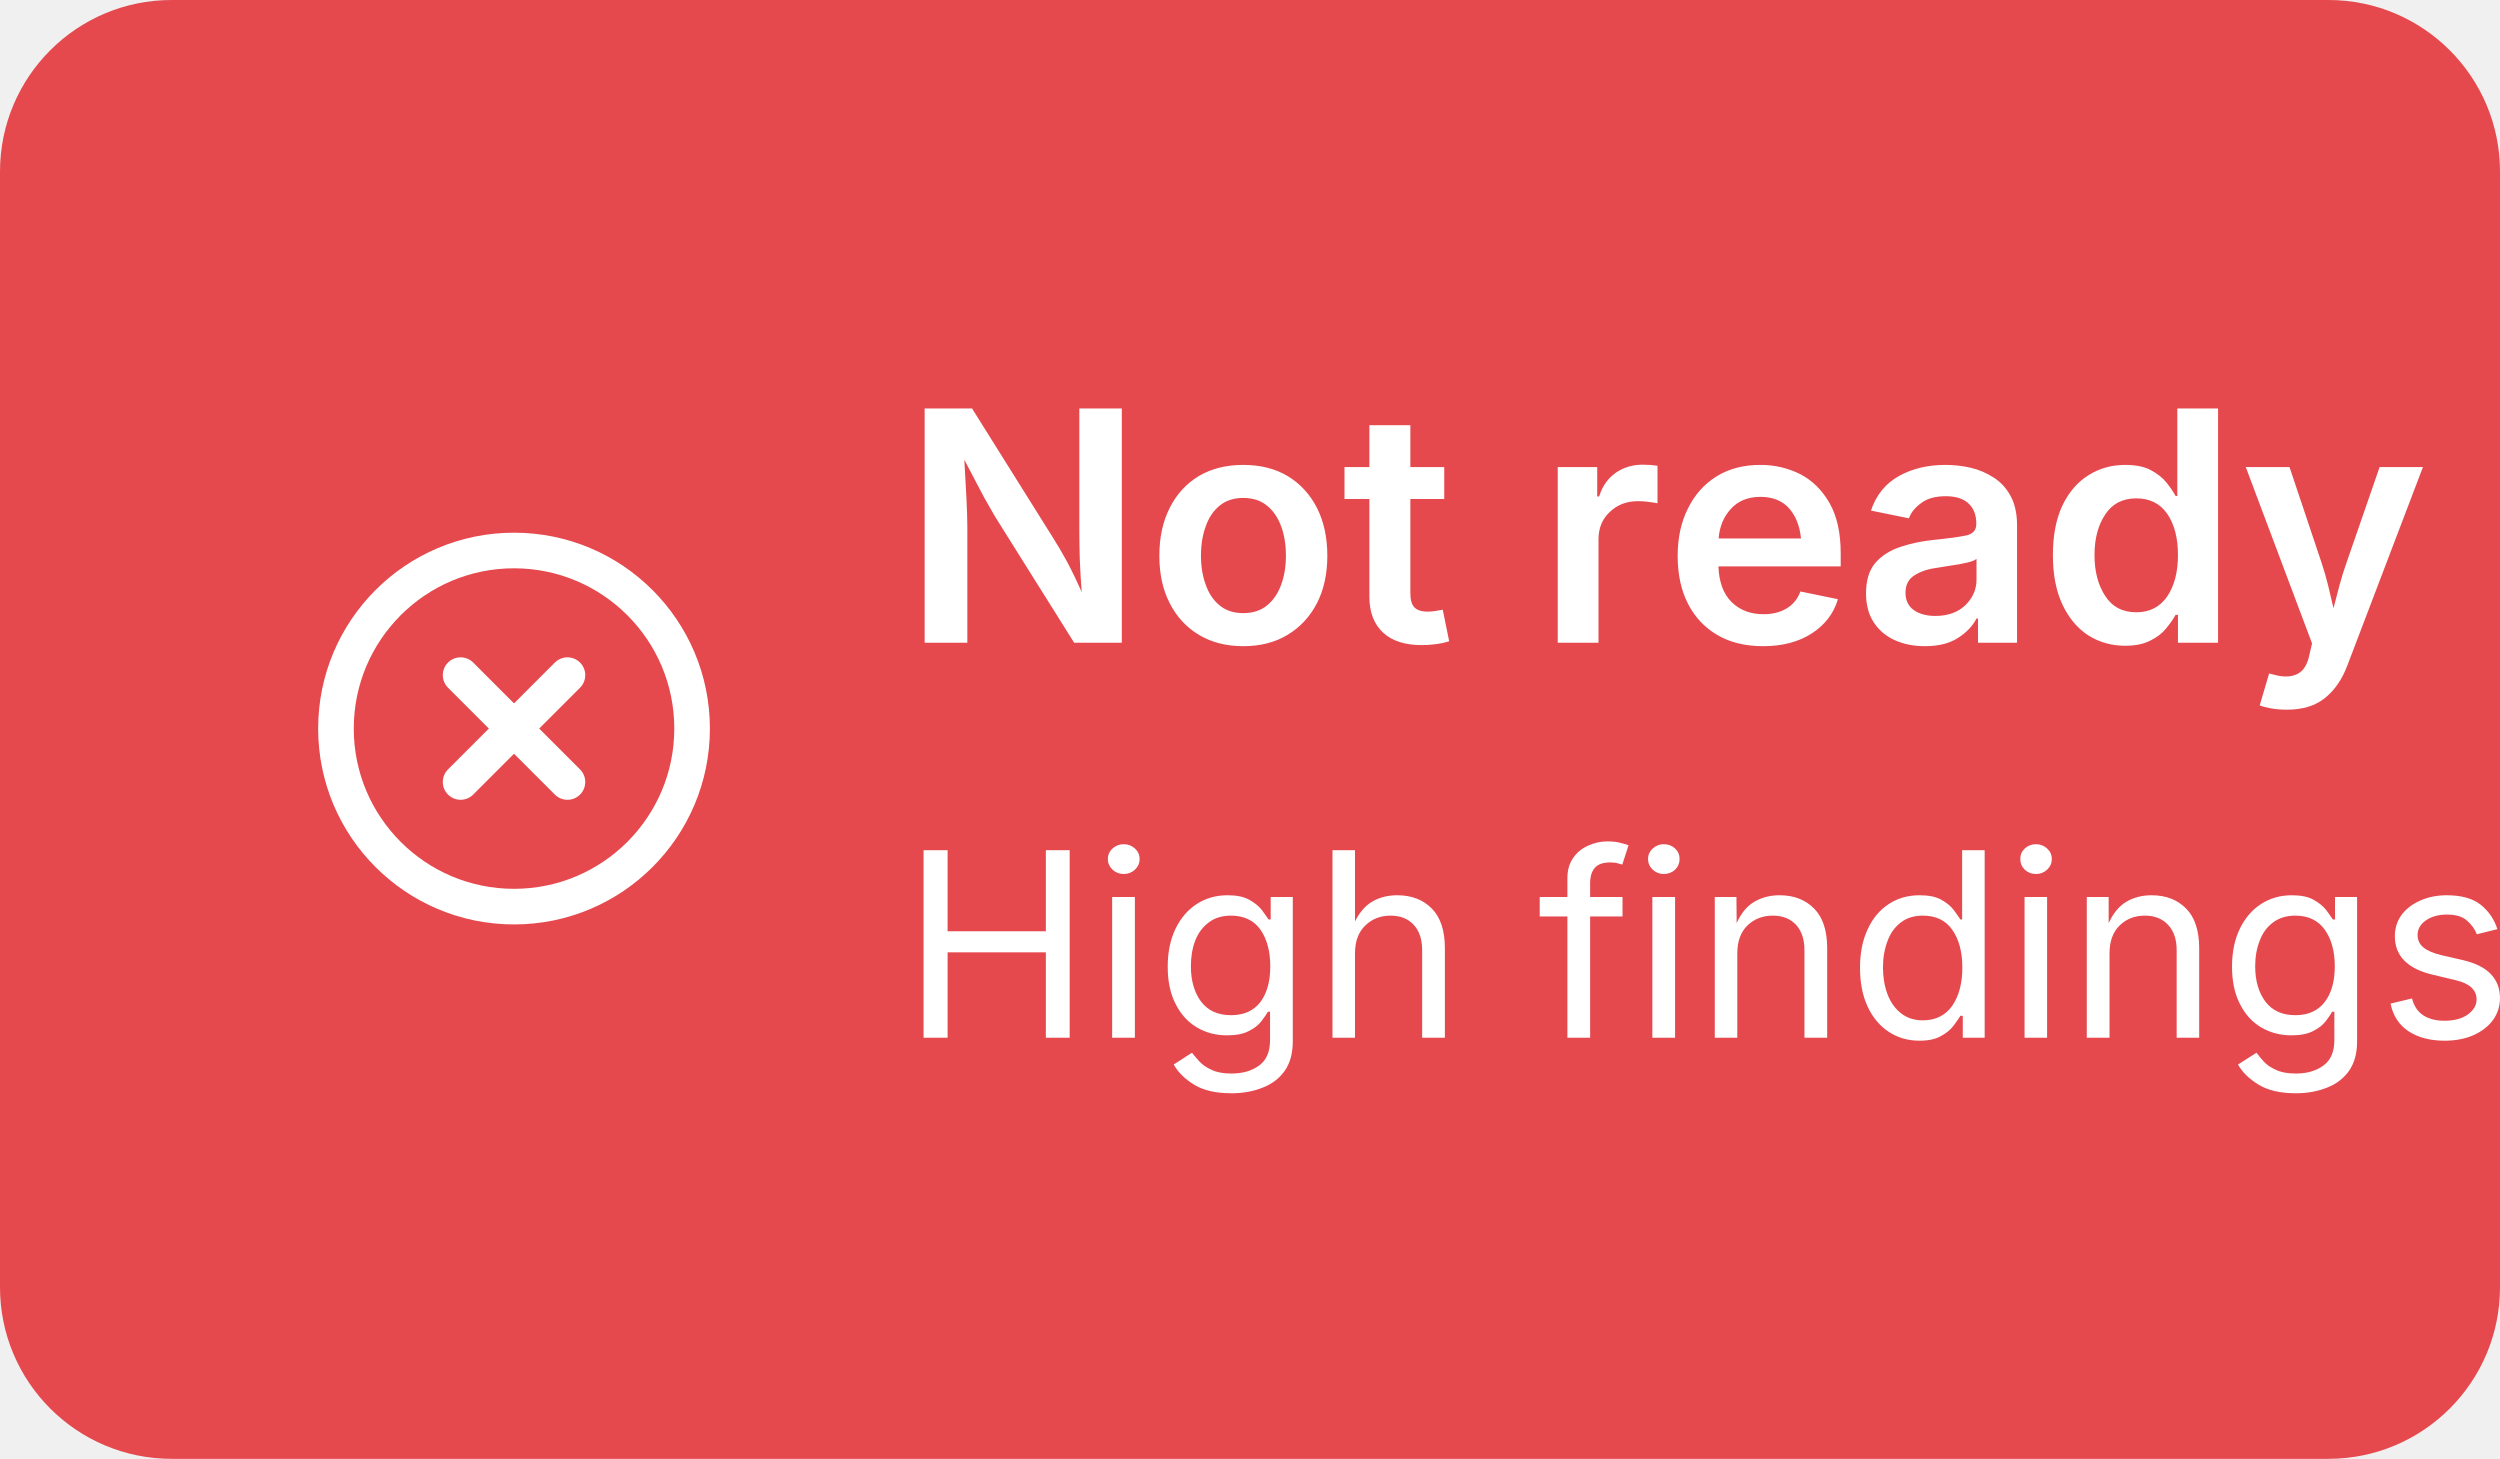
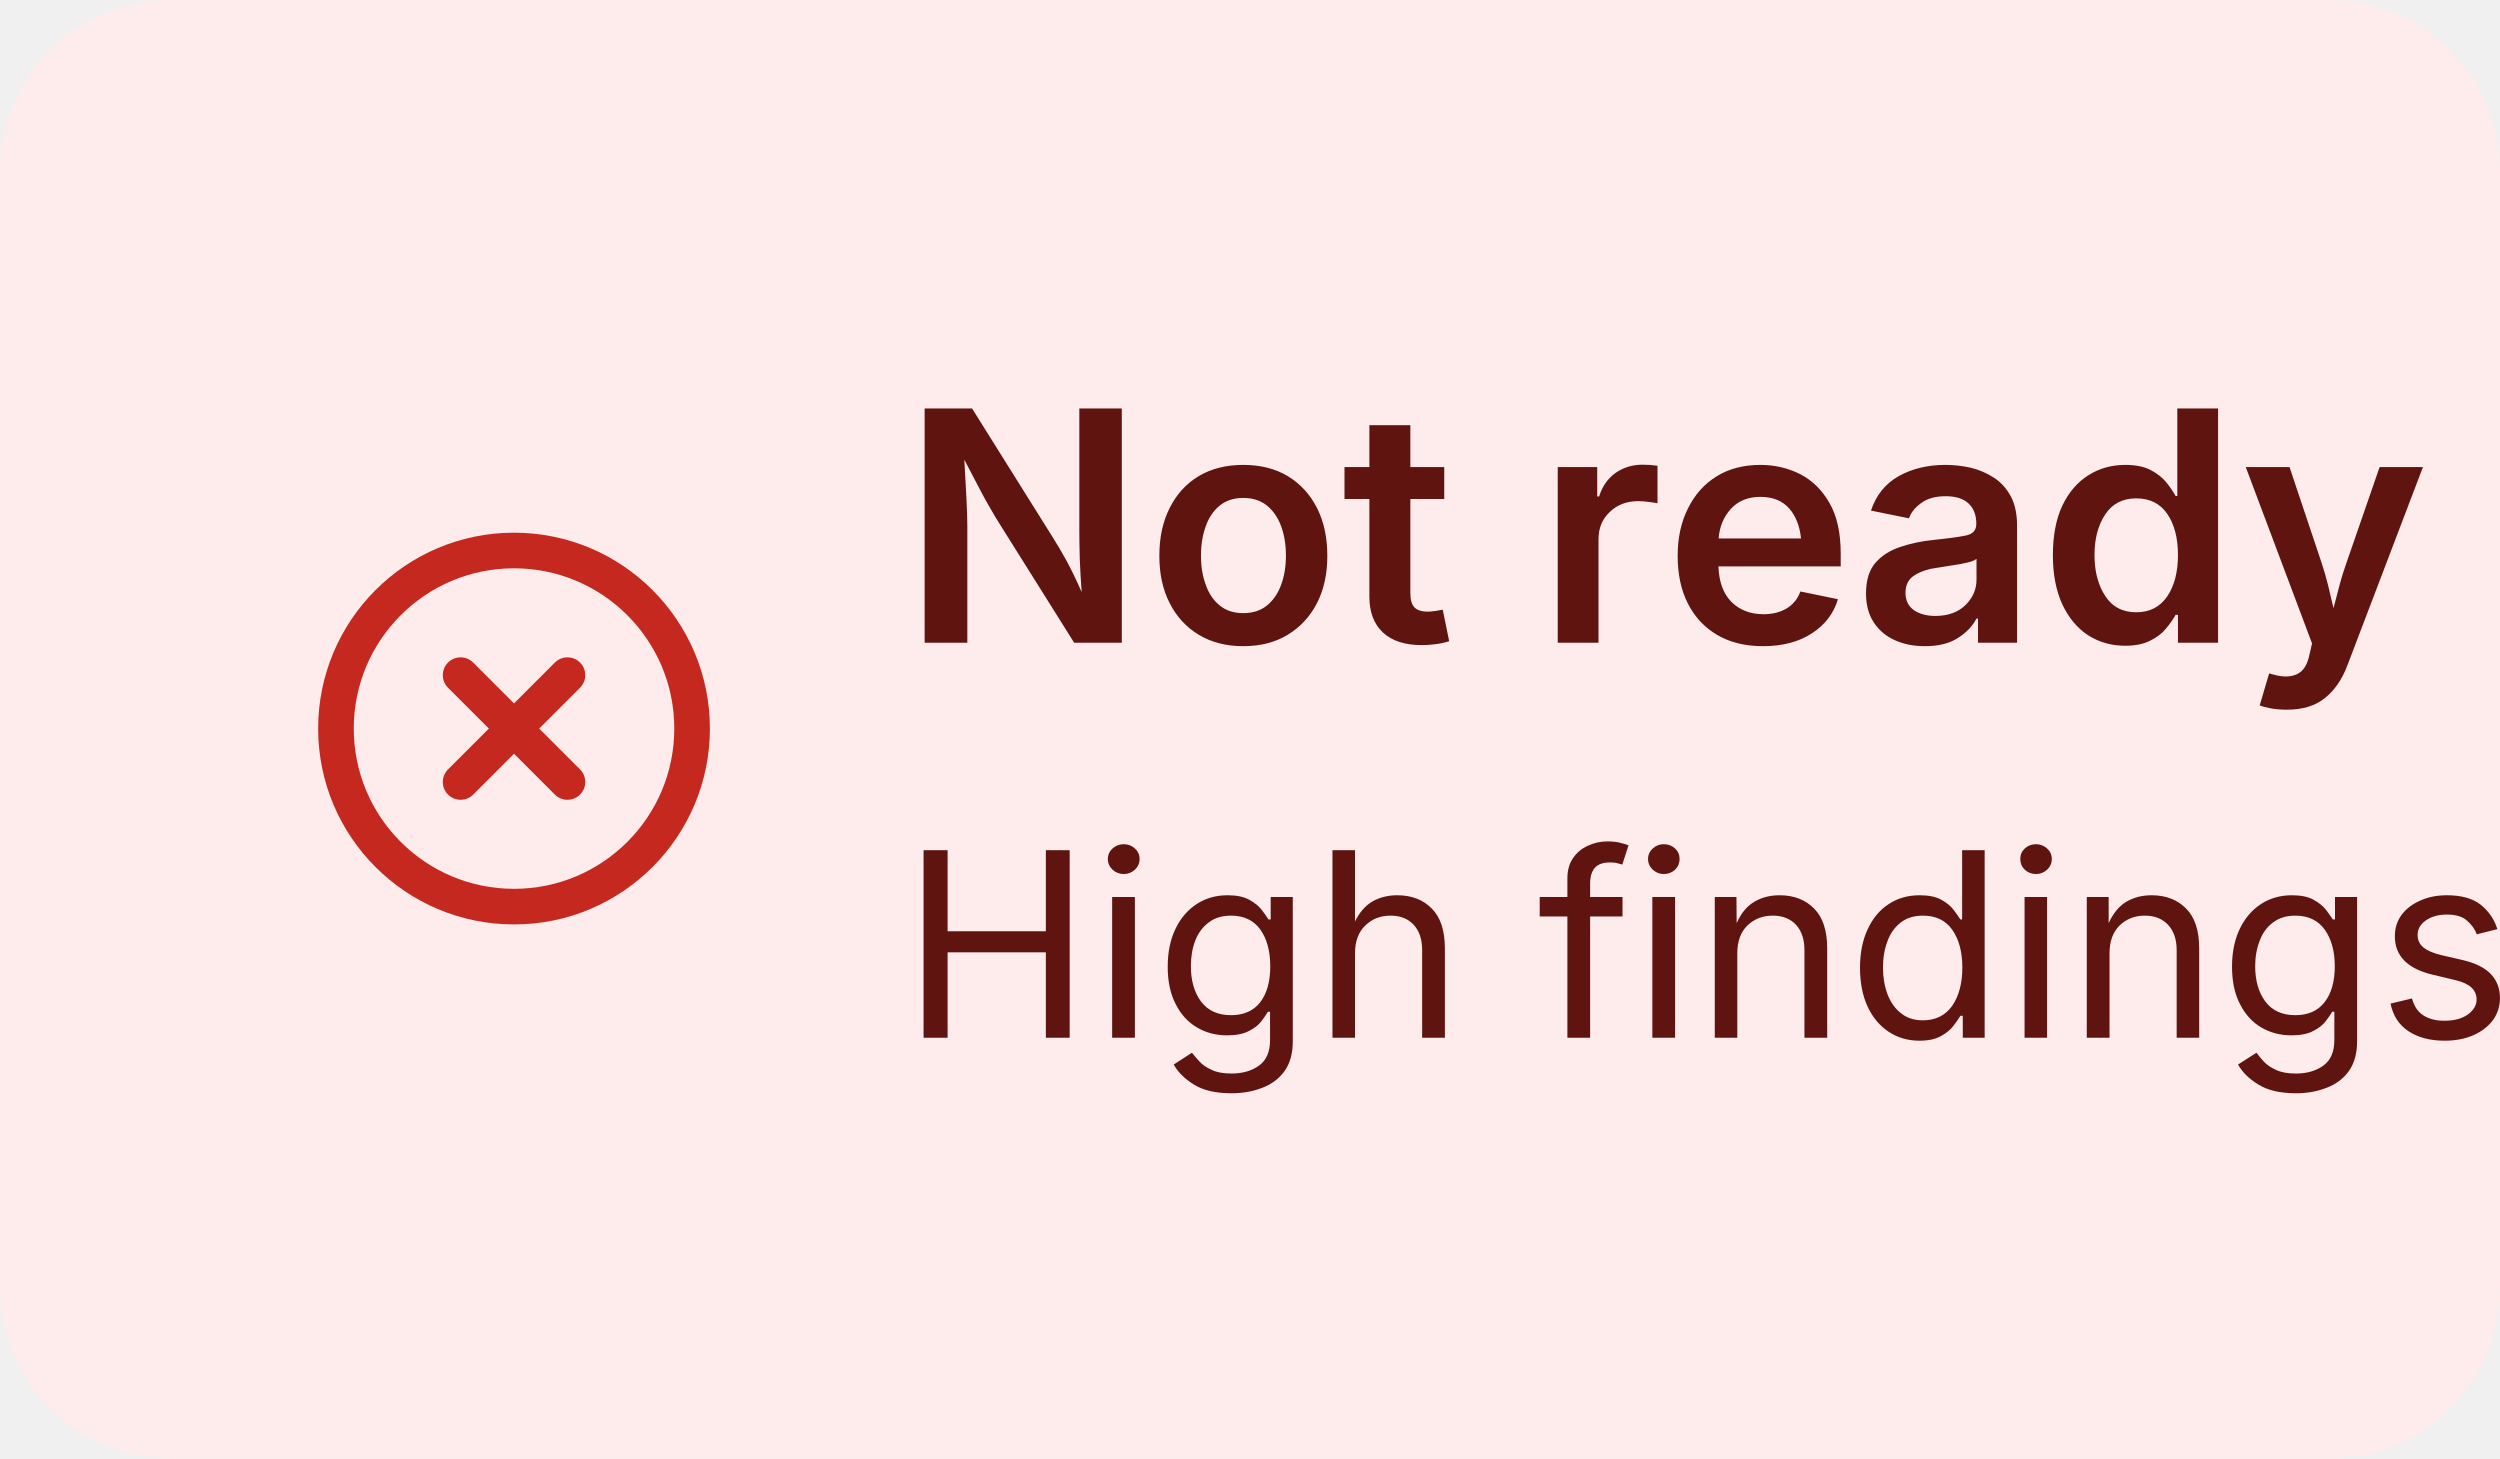
<svg xmlns="http://www.w3.org/2000/svg" width="100%" height="68">
-   <style>.f{fill:#e5484d}.t{fill:#ffffff}.i{stroke:#ffffff}</style>
+   <style>.f{fill:#fdeceb}.t{fill:#5f1410}.i{stroke:#c5281f}@media (prefers-color-scheme:dark){.f{fill:#3a1c1c}.t{fill:#ffe9e6}.i{stroke:#ff8379}}</style>
  <rect width="100%" height="68" rx="8" class="f" />
  <g transform="translate(14 24) scale(0.83)" fill="none" class="i" stroke-width="2" stroke-linecap="round" stroke-linejoin="round">
    <circle cx="12" cy="12" r="10" />
    <path d="m15 9-6 6" />
    <path d="m9 9 6 6" />
  </g>
  <path d="M43.1 39.46V28.54H45.31L49.08 34.56Q49.38 35.03 49.72 35.65Q50.06 36.28 50.42 37.1Q50.36 36.31 50.33 35.54Q50.31 34.77 50.31 34.27V28.54H52.29V39.46H50.07L46.67 34.04Q46.38 33.59 46.13 33.14Q45.87 32.7 45.6 32.17Q45.32 31.64 44.95 30.93Q45 31.94 45.05 32.76Q45.09 33.58 45.09 34.04V39.46ZM57.95 39.62Q56.76 39.62 55.88 39.09Q55 38.56 54.52 37.61Q54.04 36.67 54.04 35.41Q54.04 34.13 54.52 33.18Q55 32.22 55.88 31.69Q56.76 31.17 57.95 31.17Q59.15 31.17 60.02 31.69Q60.9 32.22 61.39 33.18Q61.87 34.13 61.87 35.41Q61.87 36.67 61.39 37.61Q60.9 38.56 60.02 39.09Q59.15 39.62 57.95 39.62ZM57.95 38.08Q58.62 38.08 59.06 37.72Q59.5 37.36 59.72 36.75Q59.94 36.15 59.94 35.4Q59.94 34.64 59.72 34.04Q59.5 33.43 59.06 33.07Q58.62 32.71 57.95 32.71Q57.29 32.71 56.85 33.07Q56.41 33.43 56.2 34.04Q55.98 34.64 55.98 35.4Q55.98 36.15 56.2 36.75Q56.41 37.36 56.85 37.72Q57.29 38.08 57.95 38.08ZM67.32 31.27V32.76H65.74V37.15Q65.74 37.6 65.92 37.8Q66.11 38.01 66.55 38.01Q66.68 38.01 66.9 37.98Q67.11 37.95 67.25 37.92L67.55 39.39Q67.23 39.49 66.9 39.53Q66.57 39.57 66.27 39.57Q65.09 39.57 64.46 38.98Q63.83 38.39 63.83 37.31V32.76H62.67V31.27H63.83V29.32H65.74V31.27ZM72.61 39.46V31.27H74.45V32.64H74.54Q74.76 31.93 75.31 31.54Q75.86 31.16 76.56 31.16Q76.93 31.16 77.26 31.21V32.96Q77.14 32.93 76.88 32.9Q76.61 32.86 76.36 32.86Q75.56 32.86 75.04 33.36Q74.51 33.85 74.51 34.64V39.46ZM82.18 39.62Q80.94 39.62 80.05 39.1Q79.16 38.58 78.68 37.64Q78.2 36.7 78.2 35.41Q78.2 34.15 78.68 33.2Q79.15 32.24 80.02 31.7Q80.88 31.17 82.06 31.17Q83.05 31.17 83.91 31.6Q84.76 32.04 85.28 32.95Q85.8 33.86 85.8 35.3V35.9H80.1Q80.14 36.99 80.71 37.56Q81.29 38.13 82.2 38.13Q82.83 38.13 83.28 37.86Q83.73 37.59 83.92 37.07L85.67 37.43Q85.38 38.42 84.46 39.02Q83.54 39.62 82.18 39.62ZM80.11 34.6H83.95Q83.86 33.72 83.39 33.19Q82.91 32.66 82.06 32.66Q81.19 32.66 80.68 33.22Q80.17 33.78 80.11 34.6ZM89.72 39.62Q88.94 39.62 88.32 39.34Q87.7 39.06 87.34 38.51Q86.98 37.96 86.98 37.16Q86.98 36.23 87.43 35.72Q87.88 35.22 88.59 34.99Q89.31 34.75 90.1 34.67Q91.17 34.56 91.64 34.46Q92.12 34.36 92.12 33.93V33.9Q92.12 33.3 91.75 32.96Q91.39 32.63 90.69 32.63Q89.97 32.63 89.55 32.95Q89.12 33.26 88.98 33.66L87.21 33.3Q87.57 32.22 88.51 31.69Q89.45 31.17 90.68 31.17Q91.26 31.17 91.85 31.3Q92.44 31.44 92.93 31.76Q93.42 32.07 93.72 32.62Q94.02 33.17 94.02 33.99V39.46H92.2V38.33H92.13Q91.86 38.86 91.26 39.24Q90.67 39.62 89.72 39.62ZM90.21 38.21Q91.09 38.21 91.61 37.71Q92.13 37.2 92.13 36.52V35.55Q92 35.66 91.67 35.73Q91.33 35.81 90.95 35.86Q90.57 35.92 90.33 35.96Q89.68 36.04 89.25 36.31Q88.82 36.57 88.82 37.13Q88.82 37.66 89.21 37.94Q89.6 38.21 90.21 38.21ZM99.06 39.6Q98.1 39.6 97.33 39.11Q96.57 38.61 96.13 37.67Q95.69 36.72 95.69 35.38Q95.69 34.01 96.13 33.07Q96.58 32.13 97.35 31.65Q98.11 31.17 99.06 31.17Q99.79 31.17 100.25 31.41Q100.72 31.66 100.99 32Q101.26 32.34 101.41 32.62H101.49V28.54H103.39V39.46H101.52V38.16H101.41Q101.25 38.45 100.97 38.79Q100.7 39.13 100.23 39.36Q99.77 39.6 99.06 39.6ZM99.58 38.04Q100.51 38.04 101.02 37.3Q101.52 36.56 101.52 35.37Q101.52 34.18 101.02 33.45Q100.52 32.73 99.58 32.73Q98.62 32.73 98.13 33.48Q97.63 34.23 97.63 35.37Q97.63 36.52 98.13 37.28Q98.62 38.04 99.58 38.04ZM105.33 42.38 105.77 40.89 106 40.95Q106.64 41.13 107.08 40.92Q107.51 40.71 107.65 40.01L107.77 39.49L104.68 31.27H106.72L108.21 35.72Q108.39 36.26 108.52 36.79Q108.65 37.32 108.77 37.85Q108.91 37.31 109.05 36.78Q109.19 36.25 109.38 35.72L110.92 31.27H112.94L109.42 40.51Q109.05 41.49 108.38 42.03Q107.71 42.58 106.6 42.58Q106.2 42.58 105.86 42.52Q105.52 42.46 105.33 42.38Z" class="t" transform="translate(0 -9.5)" />
  <path d="M43.05 38.37V29.63H44.17V33.41H48.75V29.63H49.86V38.37H48.75V34.39H44.17V38.37ZM51.84 38.37V31.81H52.9V38.37ZM52.38 30.74Q52.08 30.74 51.86 30.54Q51.64 30.33 51.64 30.04Q51.64 29.75 51.86 29.55Q52.08 29.35 52.38 29.35Q52.68 29.35 52.9 29.55Q53.12 29.75 53.12 30.04Q53.12 30.33 52.9 30.54Q52.68 30.74 52.38 30.74ZM57.4 40.96Q56.31 40.96 55.66 40.56Q55.01 40.16 54.71 39.62L55.56 39.07Q55.71 39.26 55.91 39.48Q56.12 39.71 56.48 39.87Q56.83 40.04 57.4 40.04Q58.19 40.04 58.7 39.66Q59.2 39.29 59.2 38.48V37.16H59.1Q58.99 37.35 58.79 37.61Q58.59 37.87 58.21 38.06Q57.83 38.26 57.2 38.26Q56.41 38.26 55.79 37.89Q55.16 37.52 54.8 36.8Q54.43 36.09 54.43 35.06Q54.43 34.05 54.79 33.3Q55.15 32.55 55.78 32.14Q56.41 31.73 57.22 31.73Q57.86 31.73 58.23 31.94Q58.61 32.15 58.82 32.42Q59.02 32.69 59.13 32.86H59.23V31.81H60.26V38.54Q60.26 39.38 59.88 39.92Q59.5 40.45 58.85 40.7Q58.2 40.96 57.4 40.96ZM57.38 37.32Q58.27 37.32 58.74 36.72Q59.21 36.11 59.21 35.04Q59.21 33.99 58.75 33.33Q58.28 32.68 57.38 32.68Q56.75 32.68 56.34 33Q55.92 33.31 55.71 33.85Q55.51 34.38 55.51 35.04Q55.51 36.04 55.98 36.68Q56.46 37.32 57.38 37.32ZM63.16 34.44V38.37H62.11V29.63H63.16V32.95Q63.49 32.29 63.99 32.01Q64.49 31.73 65.13 31.73Q66.13 31.73 66.74 32.35Q67.35 32.96 67.35 34.21V38.37H66.29V34.29Q66.29 33.54 65.9 33.11Q65.5 32.68 64.82 32.68Q64.11 32.68 63.64 33.14Q63.16 33.6 63.16 34.44ZM75.63 31.81V32.72H74.12V38.37H73.06V32.72H71.77V31.81H73.06V30.94Q73.06 30.37 73.33 29.99Q73.59 29.61 74.02 29.42Q74.45 29.22 74.92 29.22Q75.3 29.22 75.54 29.29Q75.79 29.35 75.91 29.4L75.62 30.3Q75.53 30.27 75.4 30.24Q75.27 30.2 75.05 30.2Q74.56 30.2 74.34 30.45Q74.12 30.7 74.12 31.18V31.81ZM77.02 38.37V31.81H78.08V38.37ZM77.55 30.74Q77.26 30.74 77.04 30.54Q76.82 30.33 76.82 30.04Q76.82 29.75 77.04 29.55Q77.26 29.35 77.55 29.35Q77.86 29.35 78.08 29.55Q78.29 29.75 78.29 30.04Q78.29 30.33 78.08 30.54Q77.86 30.74 77.55 30.74ZM80.98 34.44V38.37H79.93V31.81H80.94L80.95 33.03Q81.26 32.33 81.78 32.03Q82.29 31.73 82.95 31.73Q83.95 31.73 84.56 32.35Q85.17 32.96 85.17 34.21V38.37H84.11V34.29Q84.11 33.54 83.72 33.11Q83.32 32.68 82.63 32.68Q81.93 32.68 81.45 33.14Q80.98 33.6 80.98 34.44ZM89.47 38.51Q88.66 38.51 88.03 38.09Q87.4 37.67 87.05 36.91Q86.7 36.15 86.7 35.11Q86.7 34.07 87.06 33.31Q87.41 32.55 88.04 32.14Q88.66 31.73 89.48 31.73Q90.12 31.73 90.49 31.94Q90.87 32.15 91.07 32.42Q91.27 32.69 91.38 32.86H91.46V29.63H92.51V38.37H91.49V37.35H91.38Q91.27 37.53 91.06 37.81Q90.86 38.08 90.48 38.29Q90.1 38.51 89.47 38.51ZM89.63 37.56Q90.52 37.56 91 36.88Q91.47 36.19 91.47 35.1Q91.47 34.01 91 33.34Q90.54 32.68 89.63 32.68Q89.01 32.68 88.6 33Q88.18 33.32 87.98 33.87Q87.77 34.42 87.77 35.1Q87.77 35.78 87.98 36.34Q88.19 36.9 88.61 37.23Q89.02 37.56 89.63 37.56ZM94.37 38.37V31.81H95.42V38.37ZM94.9 30.74Q94.6 30.74 94.38 30.54Q94.17 30.33 94.17 30.04Q94.17 29.75 94.38 29.55Q94.6 29.35 94.9 29.35Q95.2 29.35 95.42 29.55Q95.64 29.75 95.64 30.04Q95.64 30.33 95.42 30.54Q95.2 30.74 94.9 30.74ZM98.33 34.44V38.37H97.27V31.81H98.29L98.29 33.03Q98.61 32.33 99.12 32.03Q99.63 31.73 100.29 31.73Q101.29 31.73 101.9 32.35Q102.51 32.96 102.51 34.21V38.37H101.46V34.29Q101.46 33.54 101.06 33.11Q100.66 32.68 99.98 32.68Q99.27 32.68 98.8 33.14Q98.33 33.6 98.33 34.44ZM107.02 40.96Q105.93 40.96 105.28 40.56Q104.62 40.16 104.32 39.62L105.18 39.07Q105.32 39.26 105.52 39.48Q105.73 39.71 106.09 39.87Q106.44 40.04 107.02 40.04Q107.8 40.04 108.31 39.66Q108.81 39.29 108.81 38.48V37.16H108.71Q108.6 37.35 108.4 37.61Q108.2 37.87 107.82 38.06Q107.44 38.26 106.81 38.26Q106.03 38.26 105.4 37.89Q104.77 37.52 104.41 36.8Q104.04 36.09 104.04 35.06Q104.04 34.05 104.4 33.3Q104.76 32.55 105.39 32.14Q106.02 31.73 106.83 31.73Q107.47 31.73 107.84 31.94Q108.22 32.15 108.43 32.42Q108.63 32.69 108.74 32.86H108.84V31.81H109.87V38.54Q109.87 39.38 109.49 39.92Q109.11 40.45 108.46 40.7Q107.81 40.96 107.02 40.96ZM106.99 37.32Q107.88 37.32 108.35 36.72Q108.83 36.11 108.83 35.04Q108.83 33.99 108.36 33.33Q107.89 32.68 106.99 32.68Q106.37 32.68 105.95 33Q105.53 33.31 105.33 33.85Q105.12 34.38 105.12 35.04Q105.12 36.04 105.59 36.68Q106.07 37.32 106.99 37.32ZM113.95 38.51Q112.94 38.51 112.27 38.07Q111.6 37.63 111.43 36.78L112.43 36.54Q112.57 37.08 112.96 37.33Q113.35 37.58 113.94 37.58Q114.62 37.58 115.03 37.29Q115.44 36.99 115.44 36.59Q115.44 35.92 114.47 35.69L113.38 35.43Q111.63 35.01 111.63 33.64Q111.63 33.08 111.94 32.65Q112.26 32.22 112.81 31.98Q113.36 31.73 114.05 31.73Q115.07 31.73 115.63 32.17Q116.19 32.62 116.41 33.31L115.45 33.55Q115.32 33.2 115 32.92Q114.69 32.63 114.06 32.63Q113.47 32.63 113.08 32.9Q112.69 33.17 112.69 33.58Q112.69 33.94 112.96 34.16Q113.22 34.38 113.79 34.52L114.79 34.75Q115.68 34.96 116.1 35.4Q116.53 35.85 116.53 36.52Q116.53 37.09 116.21 37.54Q115.88 37.99 115.3 38.25Q114.71 38.51 113.95 38.51Z" class="t" transform="translate(0 10)" />
</svg>
